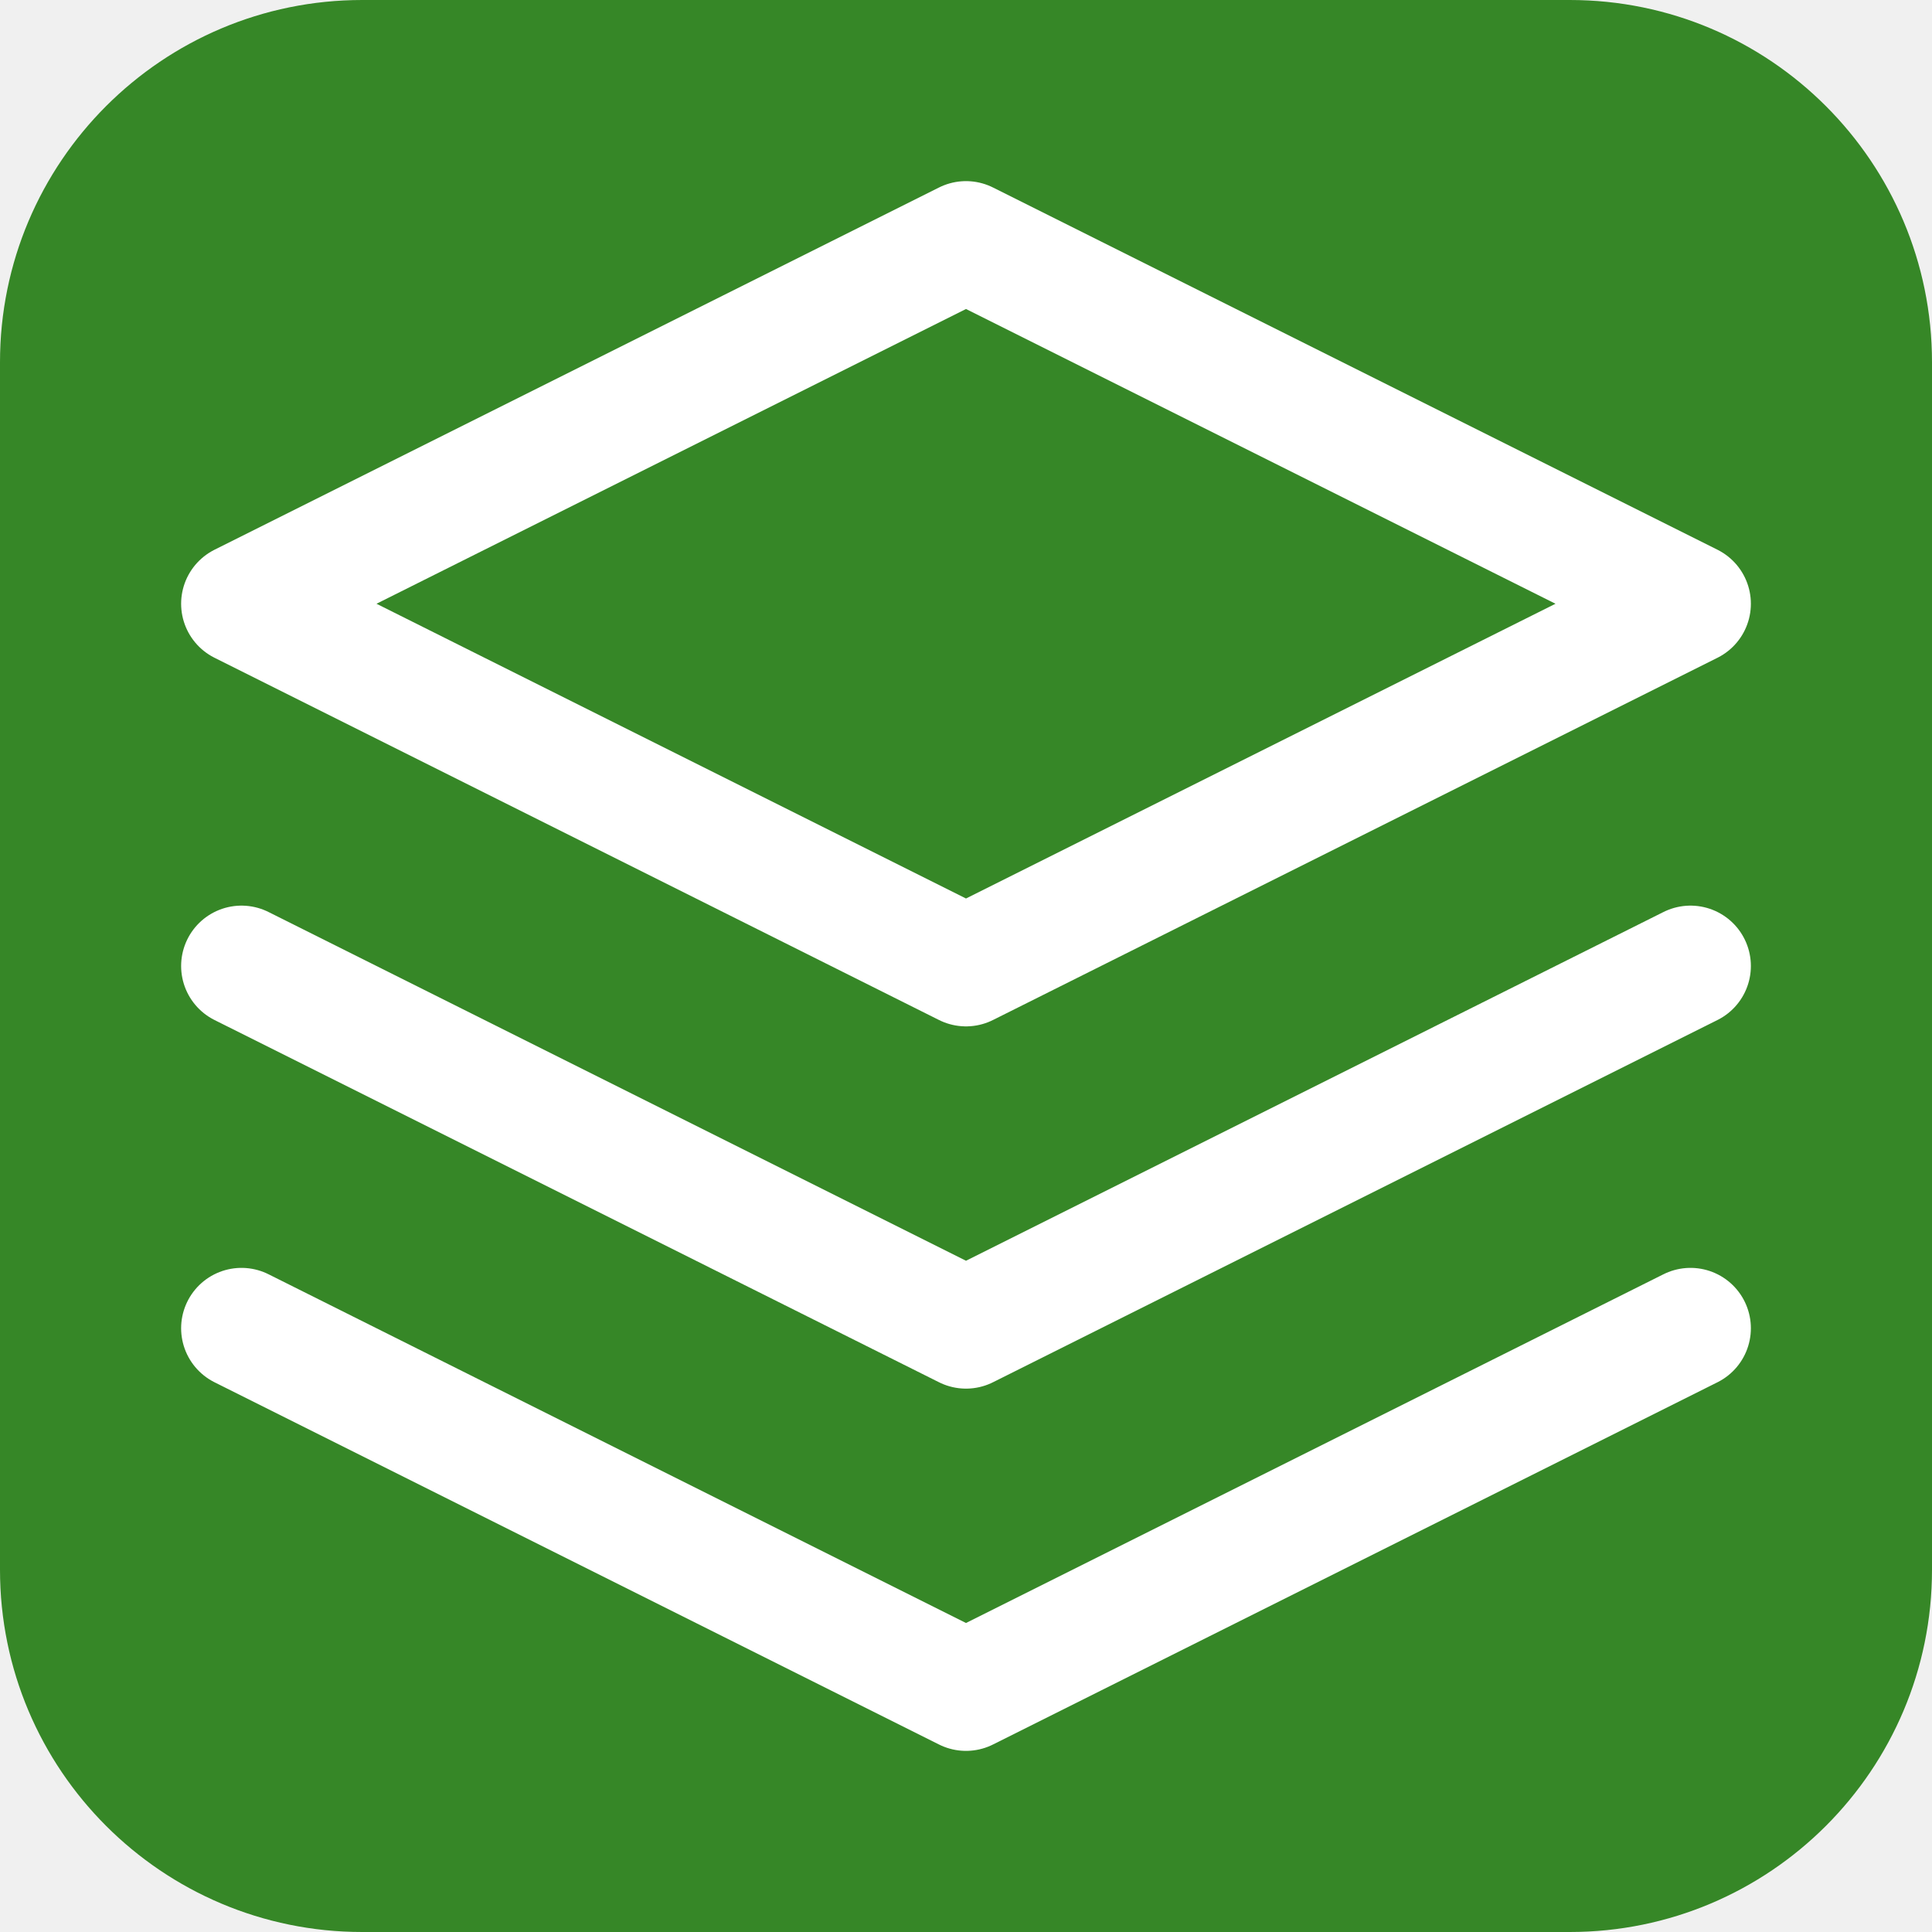
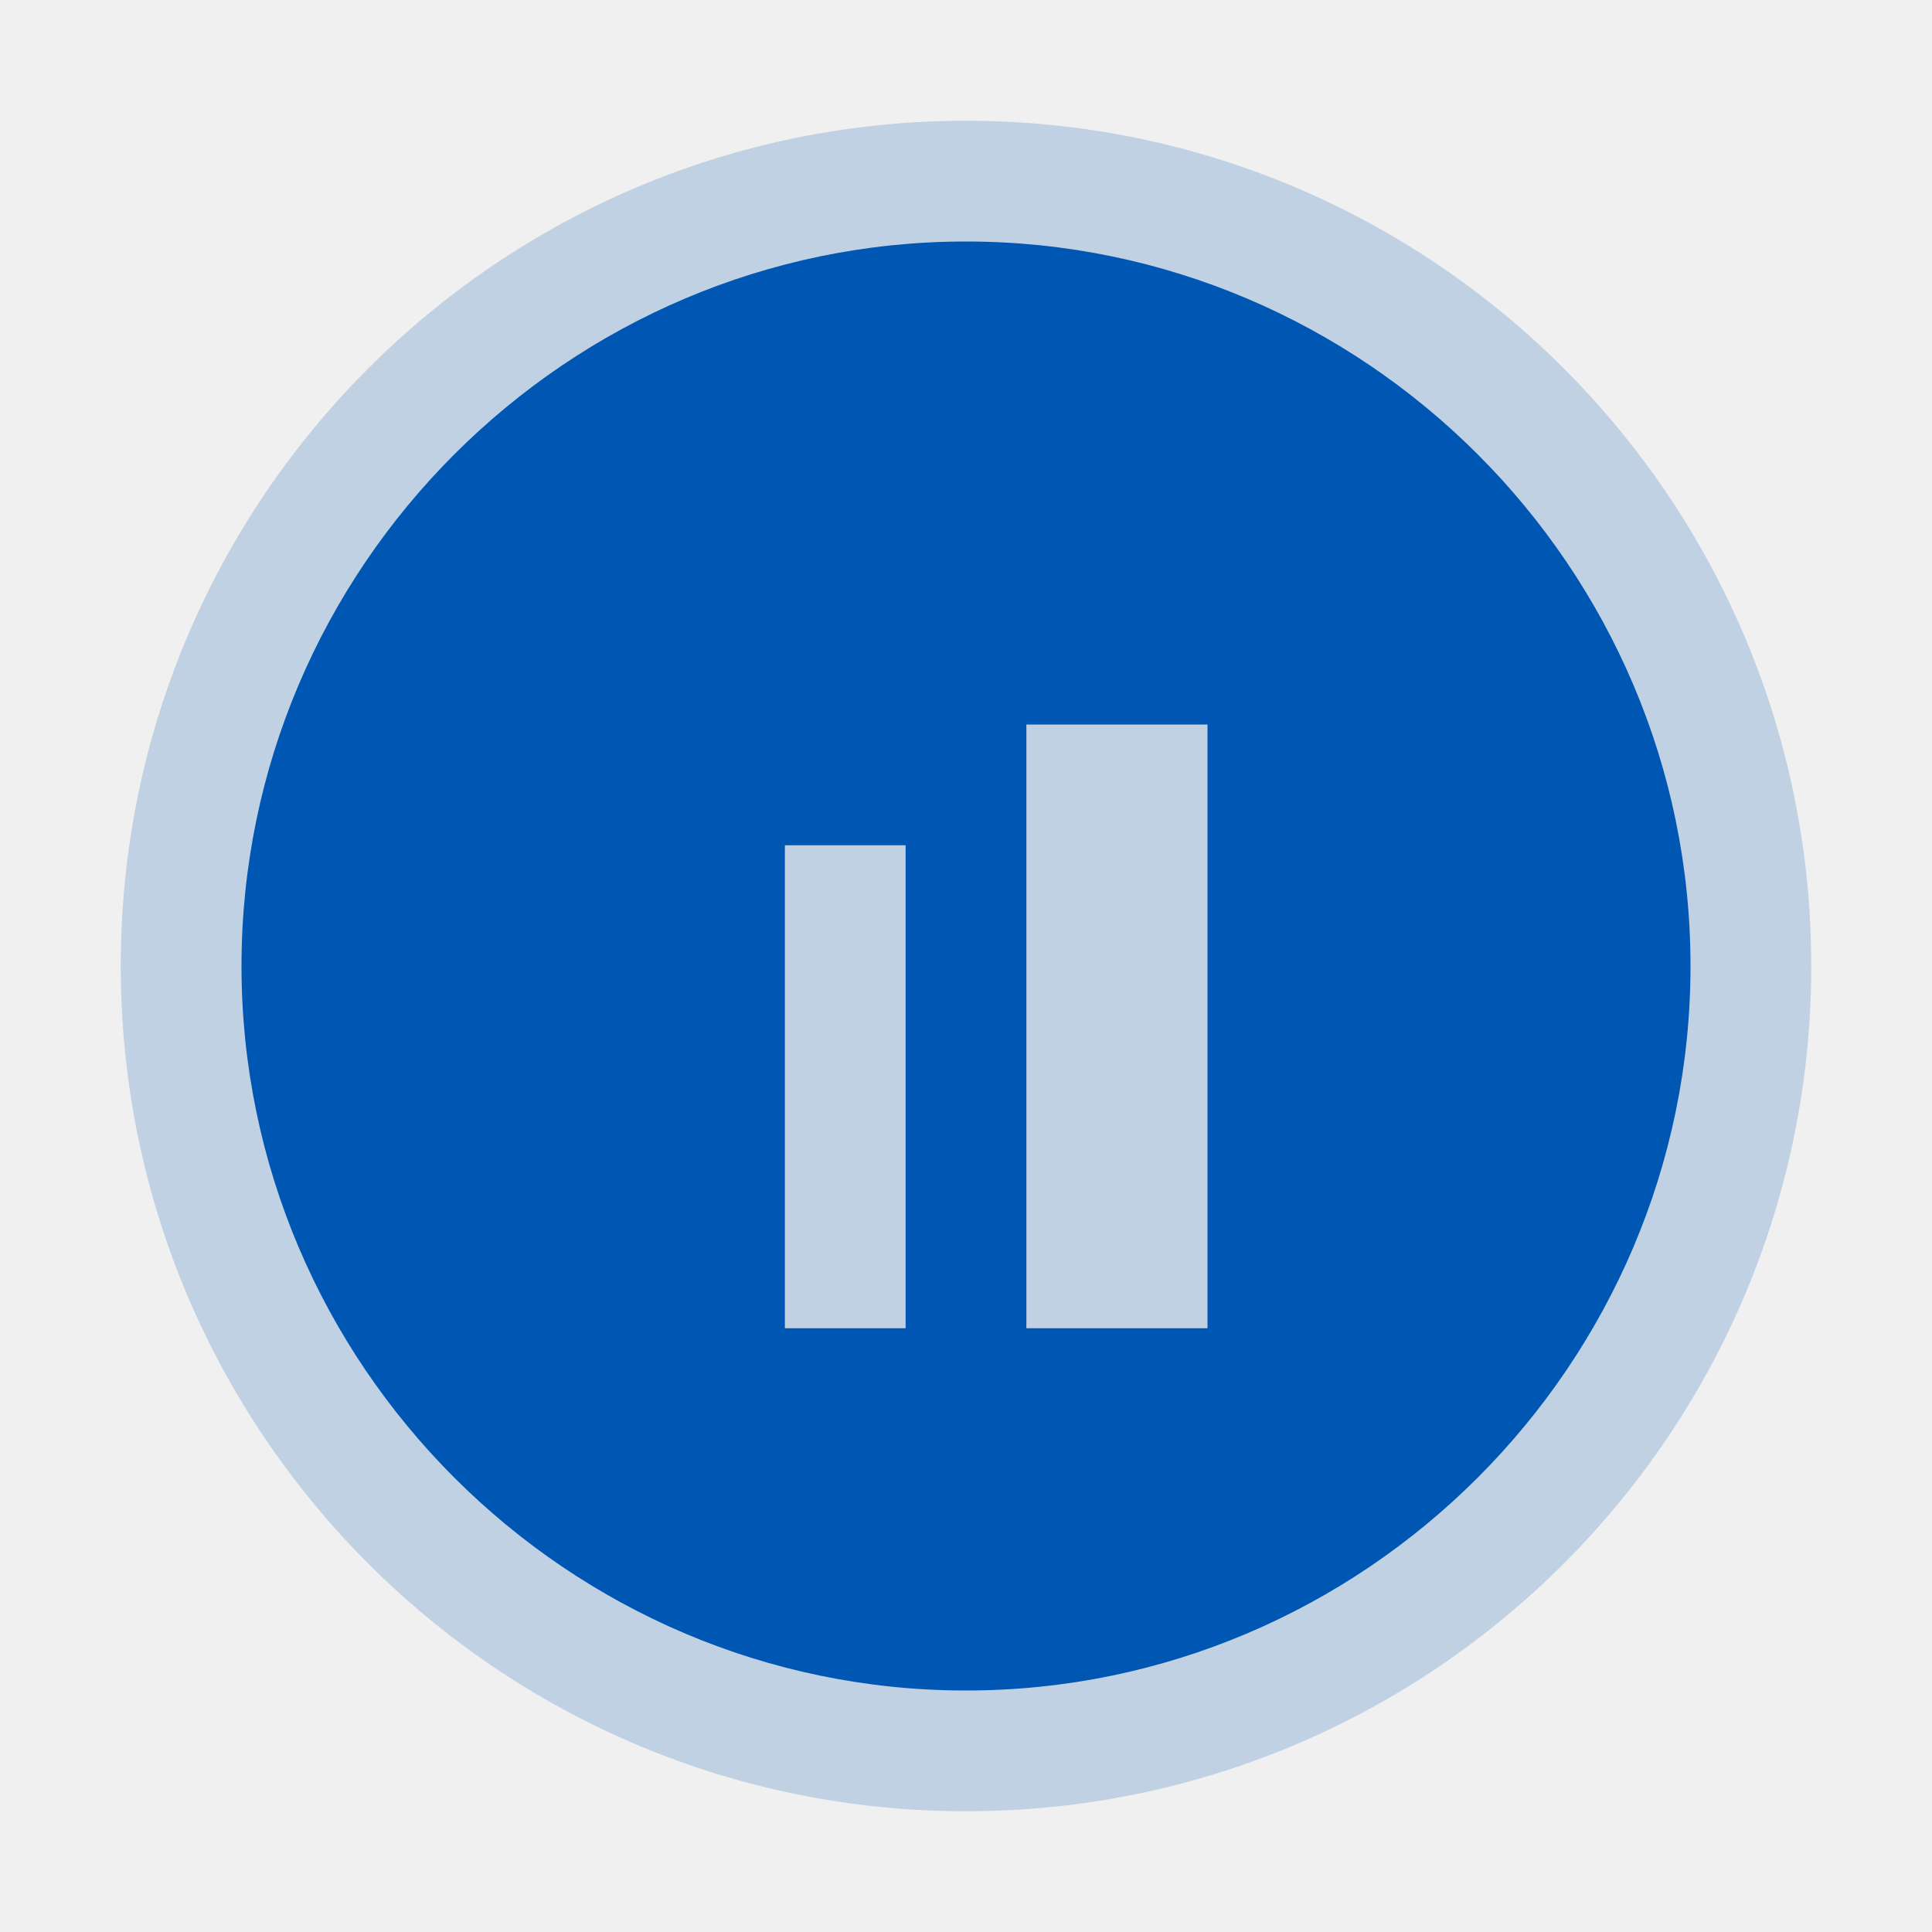
- <svg xmlns="http://www.w3.org/2000/svg" width="32" height="32" viewBox="0 0 32 32" fill="none">
-   <rect width="32" height="32" rx="6" fill="#368727" />
-   <path d="M16 4L4 10L16 16L28 10L16 4ZM4 22L16 28L28 22M4 16L16 22L28 16" stroke="white" stroke-width="2" stroke-linecap="round" stroke-linejoin="round" />
+ <svg xmlns="http://www.w3.org/2000/svg" width="32" height="32" viewBox="0 0 32 32">
+   <circle cx="16" cy="16" r="14" fill="#0056b3" opacity="0.2" />
+   <path d="M16 4C9.4 4 4 9.4 4 16s5.4 12 12 12 12-5.4 12-12S22.6 4 16 4zm-1 18h-2v-8h2v8zm5 0h-3V12h3v10z" fill="#0056b3" />
</svg>
